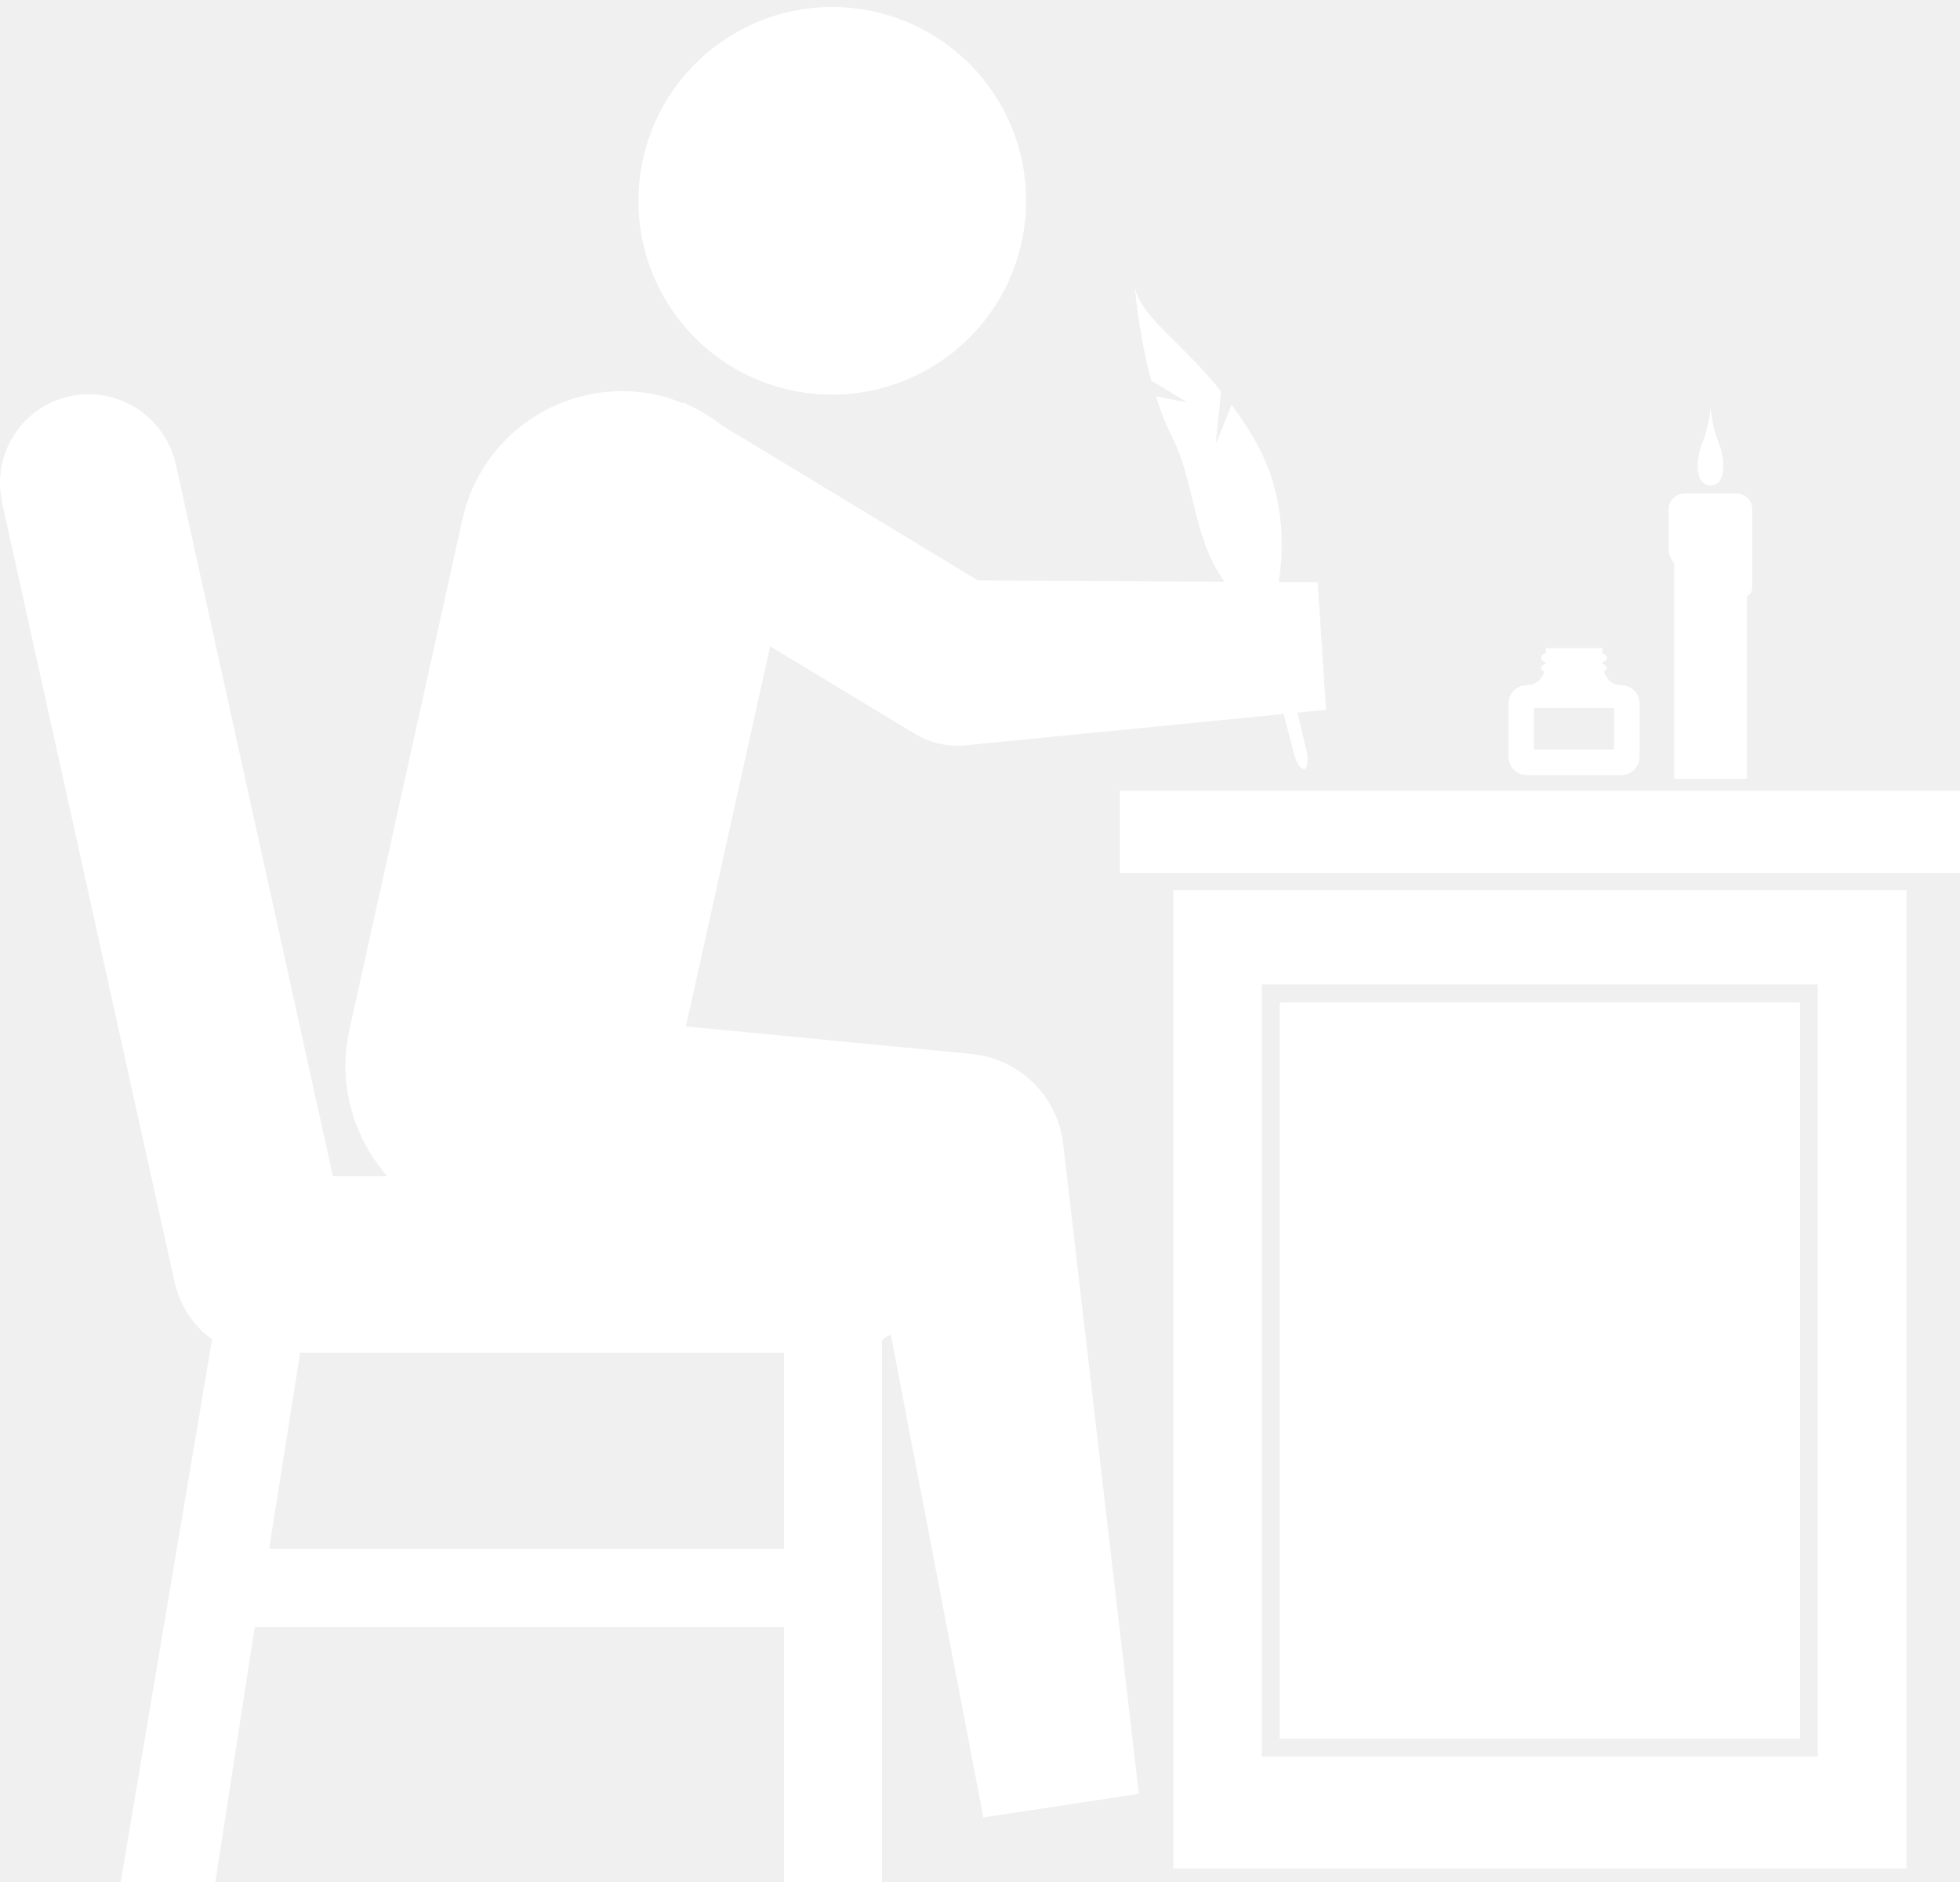
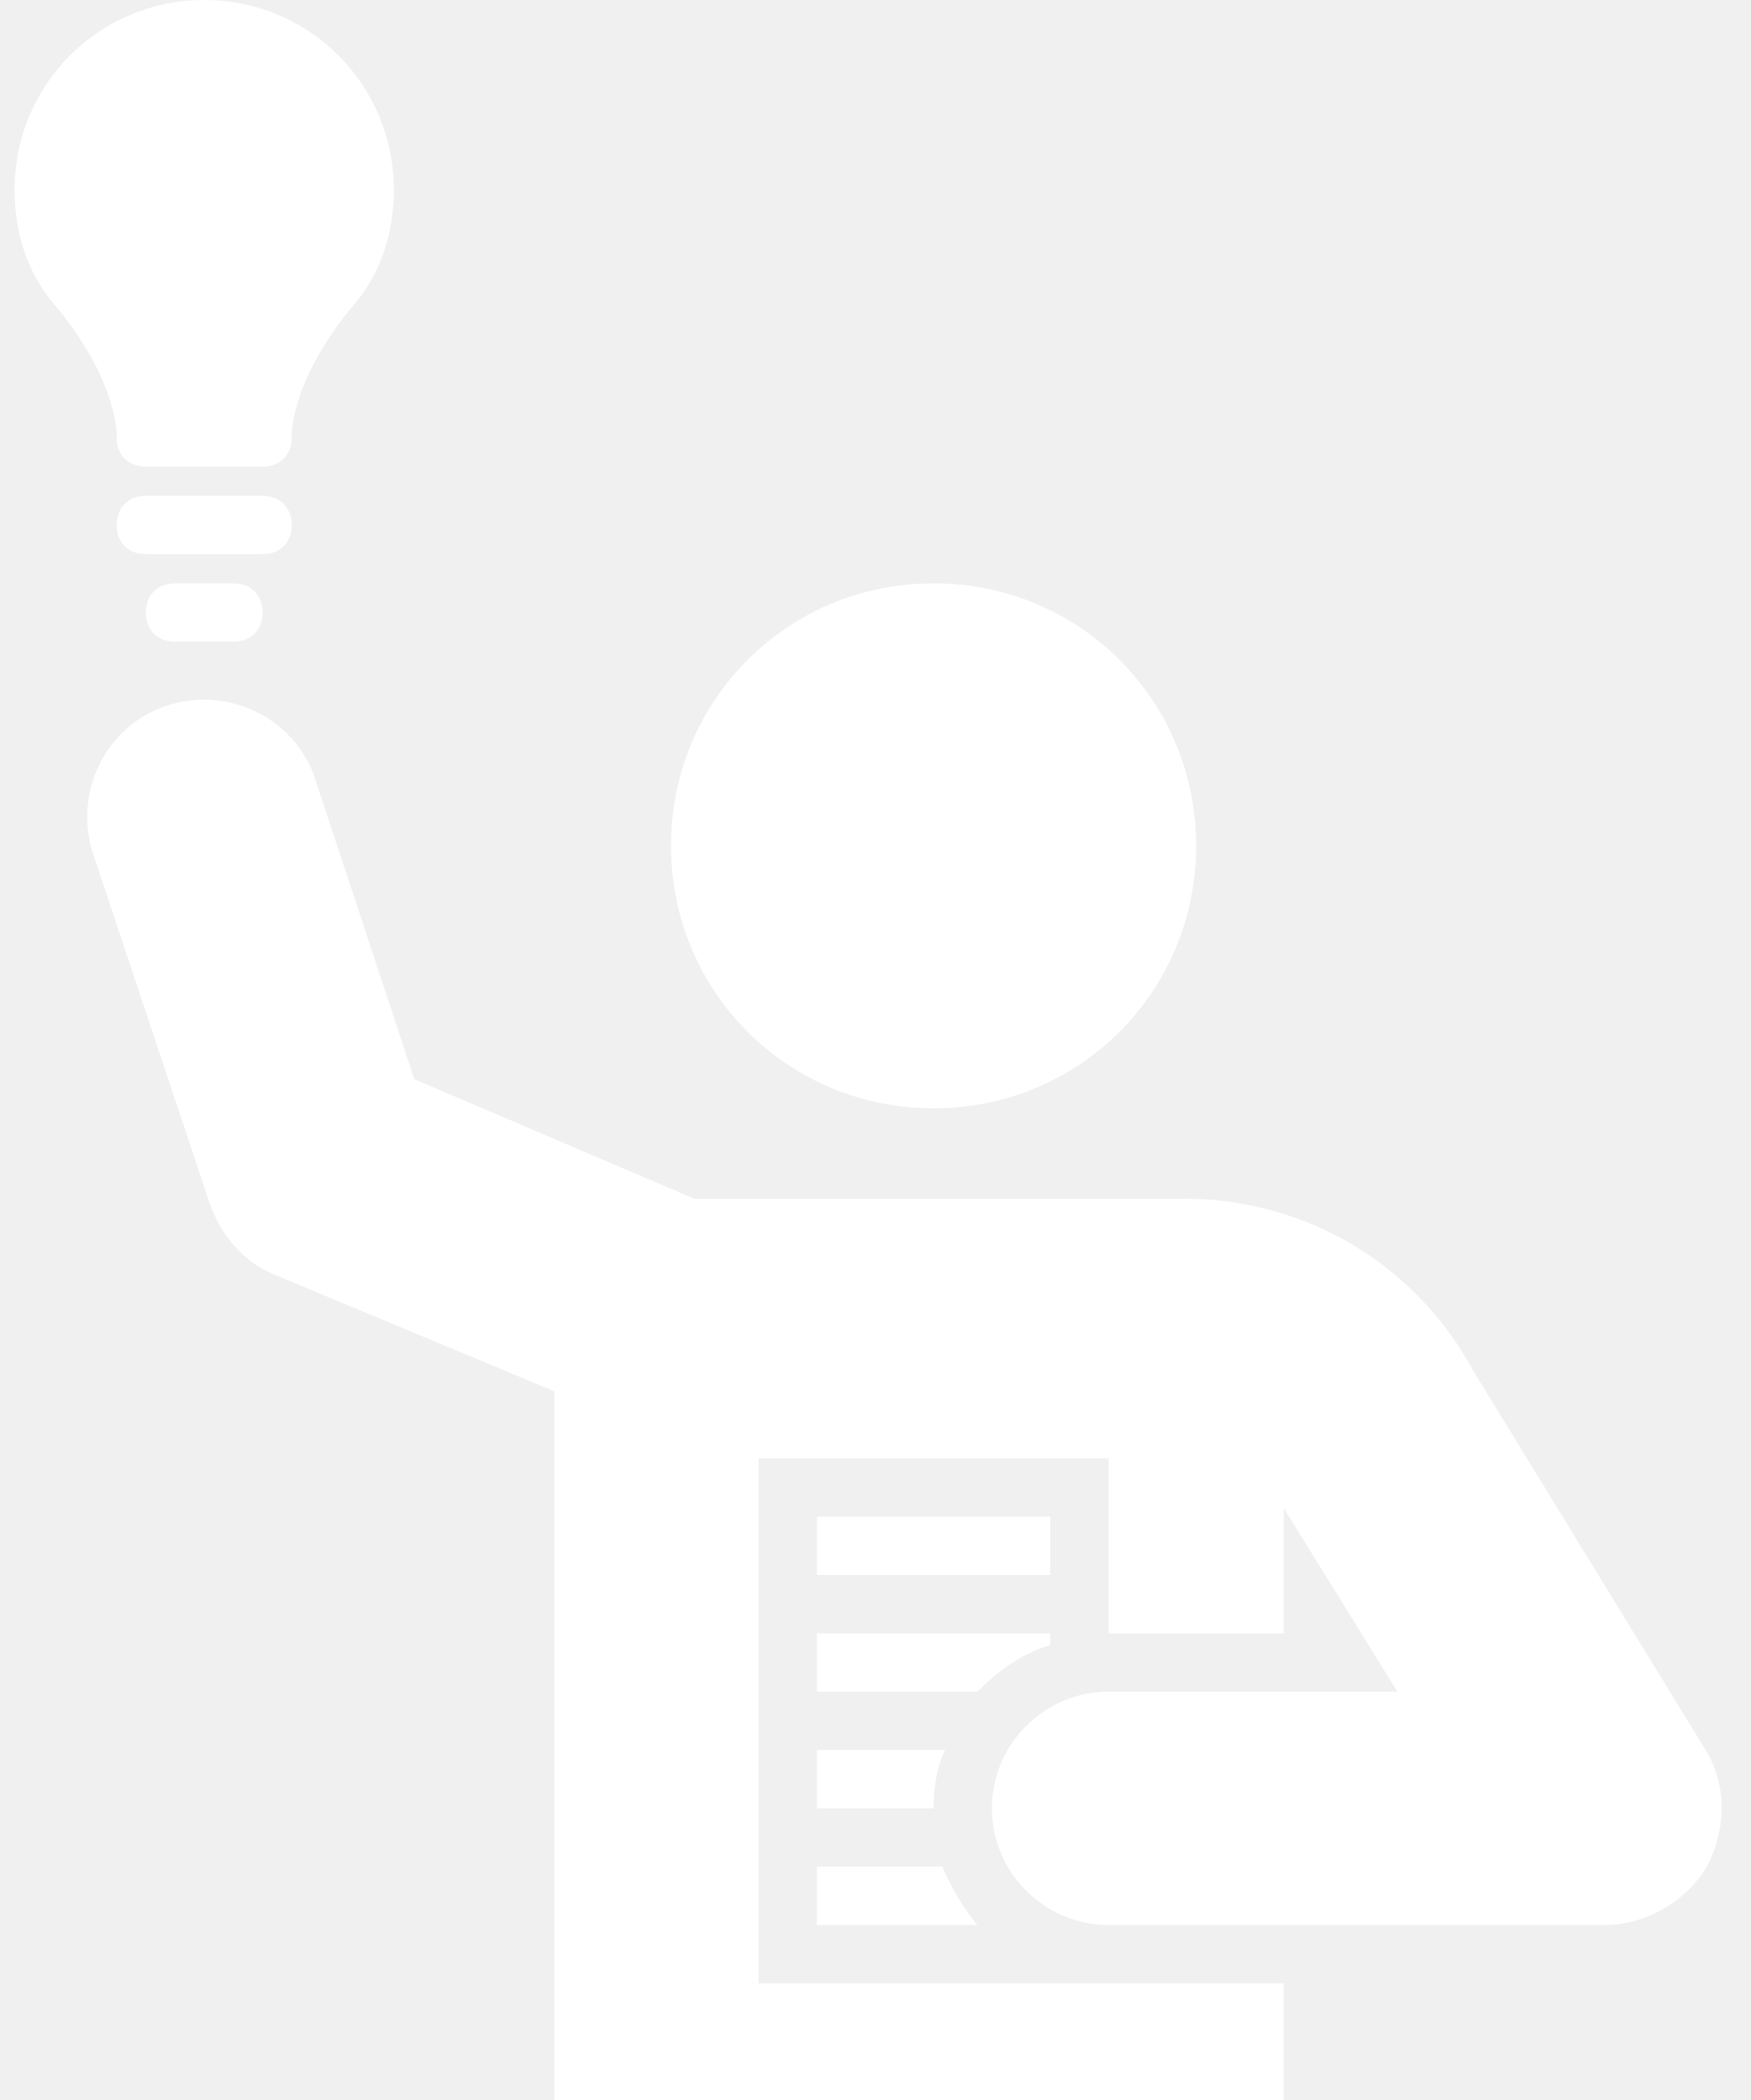
- <svg xmlns="http://www.w3.org/2000/svg" width="100%" height="100%" viewBox="0 0 100 96" version="1.1" xml:space="preserve" style="fill-rule:evenodd;clip-rule:evenodd;stroke-linejoin:round;stroke-miterlimit:1.414;">
+ <svg xmlns="http://www.w3.org/2000/svg" width="100%" height="100%" viewBox="0 0 60 72" version="1.1" xml:space="preserve" style="fill-rule:evenodd;clip-rule:evenodd;stroke-linejoin:round;stroke-miterlimit:1.414;">
  <g>
-     <path d="M57.134,40.331l0,4.197l42.866,0l0,-4.197l-42.866,0ZM65.289,88.695l26.547,0l0,-37.565l-26.547,0l0,37.565ZM59.863,95.309l37.402,0l0,-49.902l-37.402,0l0,49.902ZM64.375,50.217l28.366,0l0,39.385l-28.366,0l0,-39.385Z" style="fill:#fff;fill-rule:nonzero;" />
-     <path d="M88.605,25.174l-2.662,0c-0.443,0 -0.809,0.359 -0.809,0.803l0,2.054c0,0.249 0.116,0.501 0.284,0.723l0,10.973l3.71,0l0,-9.313c0.159,-0.071 0.273,-0.222 0.273,-0.471l0,-3.966c0.003,-0.444 -0.351,-0.803 -0.796,-0.803ZM87.273,24.761c0.781,0 0.781,-1.269 0.408,-2.201c-0.371,-0.923 -0.408,-1.819 -0.408,-1.819c0,0 -0.035,0.896 -0.407,1.819c-0.382,0.932 -0.382,2.201 0.407,2.201Z" style="fill:#fff;fill-rule:nonzero;" />
+     <path d="M41,29c0,5 -4,9 -9,9c-5,0 -9,-4 -9,-9c0,-5 4,-9 9,-9c5,0 9,4 9,9" style="fill:#fff;fill-rule:nonzero;" />
+     <rect x="28" y="52" width="8" height="2" style="fill:#fff;" />
+     <path d="M36,56.4l0,-0.4l-8,0l0,2l5.5,0c0.7,-0.7 1.5,-1.3 2.5,-1.6Z" style="fill:#fff;fill-rule:nonzero;" />
+     <path d="M28,60l0,2l4,0c0,-0.7 0.1,-1.4 0.4,-2l-4.4,0Z" style="fill:#fff;fill-rule:nonzero;" />
+     <path d="M28,64l0,2l5.5,0c-0.5,-0.6 -0.9,-1.3 -1.2,-2l-4.3,0Z" style="fill:#fff;fill-rule:nonzero;" />
+     <path d="M58.4,59.9l-7.9,-12.9c-2,-3.7 -5.8,-5.9 -9.9,-5.9l-16.8,0l-9.6,-4.1l-3.4,-10.3c-0.7,-2.1 -3,-3.2 -5.1,-2.5c-2.1,0.7 -3.2,3 -2.5,5.1l4,12c0.4,1.1 1.2,2 2.2,2.4l9.6,4l0,24.3l25,0l0,-4l-6,0l-12,0l0,-18l12,0l0,6l6,0l0,-4.3l3.9,6.3l-1.9,0l-2,0l-6,0c-2.2,0 -4,1.8 -4,4c0,2.2 1.8,4 4,4l17,0c1.4,0 2.8,-0.8 3.5,-2c0.7,-1.3 0.7,-2.9 -0.1,-4.1Z" style="fill:#fff;fill-rule:nonzero;" />
    <g>
-       <path d="M47.667,18.638c4.646,-2.867 6.079,-8.954 3.204,-13.608c-2.884,-4.628 -8.967,-6.07 -13.613,-3.19c-4.65,2.88 -6.079,8.972 -3.204,13.613c2.872,4.64 8.968,6.078 13.613,3.185Z" style="fill:#fff;fill-rule:nonzero;" />
-       <path d="M66.197,36.352l1.457,-0.143l-0.426,-6.513l-1.985,-0.01c0.28,-1.804 0.317,-4.566 -1.228,-7.25c-0.382,-0.661 -0.781,-1.242 -1.177,-1.784l-0.812,2.01l0.273,-2.702c-2.104,-2.609 -4.104,-3.79 -4.4,-5.316c0,0 0.183,2.334 0.838,4.766l1.863,1.127l-1.623,-0.319c0.227,0.714 0.487,1.419 0.813,2.05c1.167,2.262 1.049,5.126 2.682,7.404l-12.574,-0.061l-13.071,-7.916c-0.519,-0.399 -1.078,-0.754 -1.69,-1.025l-0.249,-0.15l-0.036,0.058c-0.413,-0.169 -0.834,-0.324 -1.287,-0.426c-4.513,-0.998 -8.99,1.841 -9.975,6.354l-5.768,26.047c-0.602,2.734 0.206,5.447 1.934,7.447l-2.771,0l-8.013,-36.312c-0.55,-2.444 -2.977,-4.016 -5.417,-3.475c-2.458,0.546 -3.993,2.961 -3.443,5.406l-0.014,-0.017l8.808,39.794c0.257,1.17 0.976,2.277 1.913,2.918l-4.66,27.686l4.828,0l2.01,-13l27.003,0l0,13l5,0l0,-27.59c0,-0.104 0.261,-0.227 0.445,-0.355l4.726,24.652l7.933,-1.206l-3.883,-33.331c-0.359,-2.369 -2.289,-4.188 -4.681,-4.41l-14.544,-1.404l4.297,-19.39l7.378,4.463c0.657,0.399 1.41,0.612 2.183,0.612c0.066,0 0.133,0 0.195,-0.004l16.445,-1.616l0.527,2.024c0.125,0.484 0.352,0.839 0.528,0.786c0.173,-0.054 0.218,-0.479 0.099,-0.963l-0.451,-1.916ZM40,79l-26.267,0l1.58,-10l24.687,0l0,10Z" style="fill:#fff;fill-rule:nonzero;" />
+       <path d="M9,19l-4,0c-0.6,0 -1,-0.4 -1,-1c0,-0.6 0.4,-1 1,-1l4,0c0.6,0 1,0.4 1,1c0,0.6 -0.4,1 -1,1Z" style="fill:#fff;fill-rule:nonzero;" />
+       <path d="M8,22l-2,0c-0.6,0 -1,-0.4 -1,-1c0,-0.6 0.4,-1 1,-1l2,0c0.6,0 1,0.4 1,1c0,0.6 -0.4,1 -1,1Z" style="fill:#fff;fill-rule:nonzero;" />
+       <path d="M13.5,6.5c0,-3.6 -2.9,-6.5 -6.5,-6.5c-3.6,0 -6.5,2.9 -6.5,6.5c0,1.6 0.5,3 1.5,4.1c2.1,2.6 2,4.4 2,4.4c0,0.6 0.4,1 1,1l4,0c0.6,0 1,-0.4 1,-1c0,0 -0.1,-1.8 2,-4.4c1,-1.1 1.5,-2.5 1.5,-4.1Z" style="fill:#fff;fill-rule:nonzero;" />
    </g>
-     <path d="M82.705,34.949l-0.02,0c-0.435,0 -0.744,-0.315 -0.852,-0.71c0.055,-0.049 0.15,-0.067 0.15,-0.146c0,-0.129 -0.115,-0.2 -0.23,-0.231l0,-0.084c0.115,-0.027 0.23,-0.098 0.23,-0.222c0,-0.124 -0.115,-0.191 -0.23,-0.222l0.01,-0.275l-2.893,0l0,0.262c-0.124,0.026 -0.239,0.102 -0.239,0.235c0,0.129 0.115,0.204 0.239,0.231l0,0.071c-0.124,0.027 -0.239,0.102 -0.239,0.235c0,0.084 0.098,0.106 0.159,0.155c-0.106,0.39 -0.435,0.701 -0.869,0.701l-0.019,0c-0.516,0 -0.94,0.426 -0.94,0.945l0,2.706c0,0.515 0.427,0.941 0.94,0.941l4.802,0c0.522,0 0.948,-0.426 0.948,-0.941l0,-2.707c0.002,-0.518 -0.423,-0.944 -0.947,-0.944ZM82.35,38.232l-4.091,0l0,-2.112l4.091,0l0,2.112Z" style="fill:#fff;fill-rule:nonzero;" />
  </g>
</svg>
